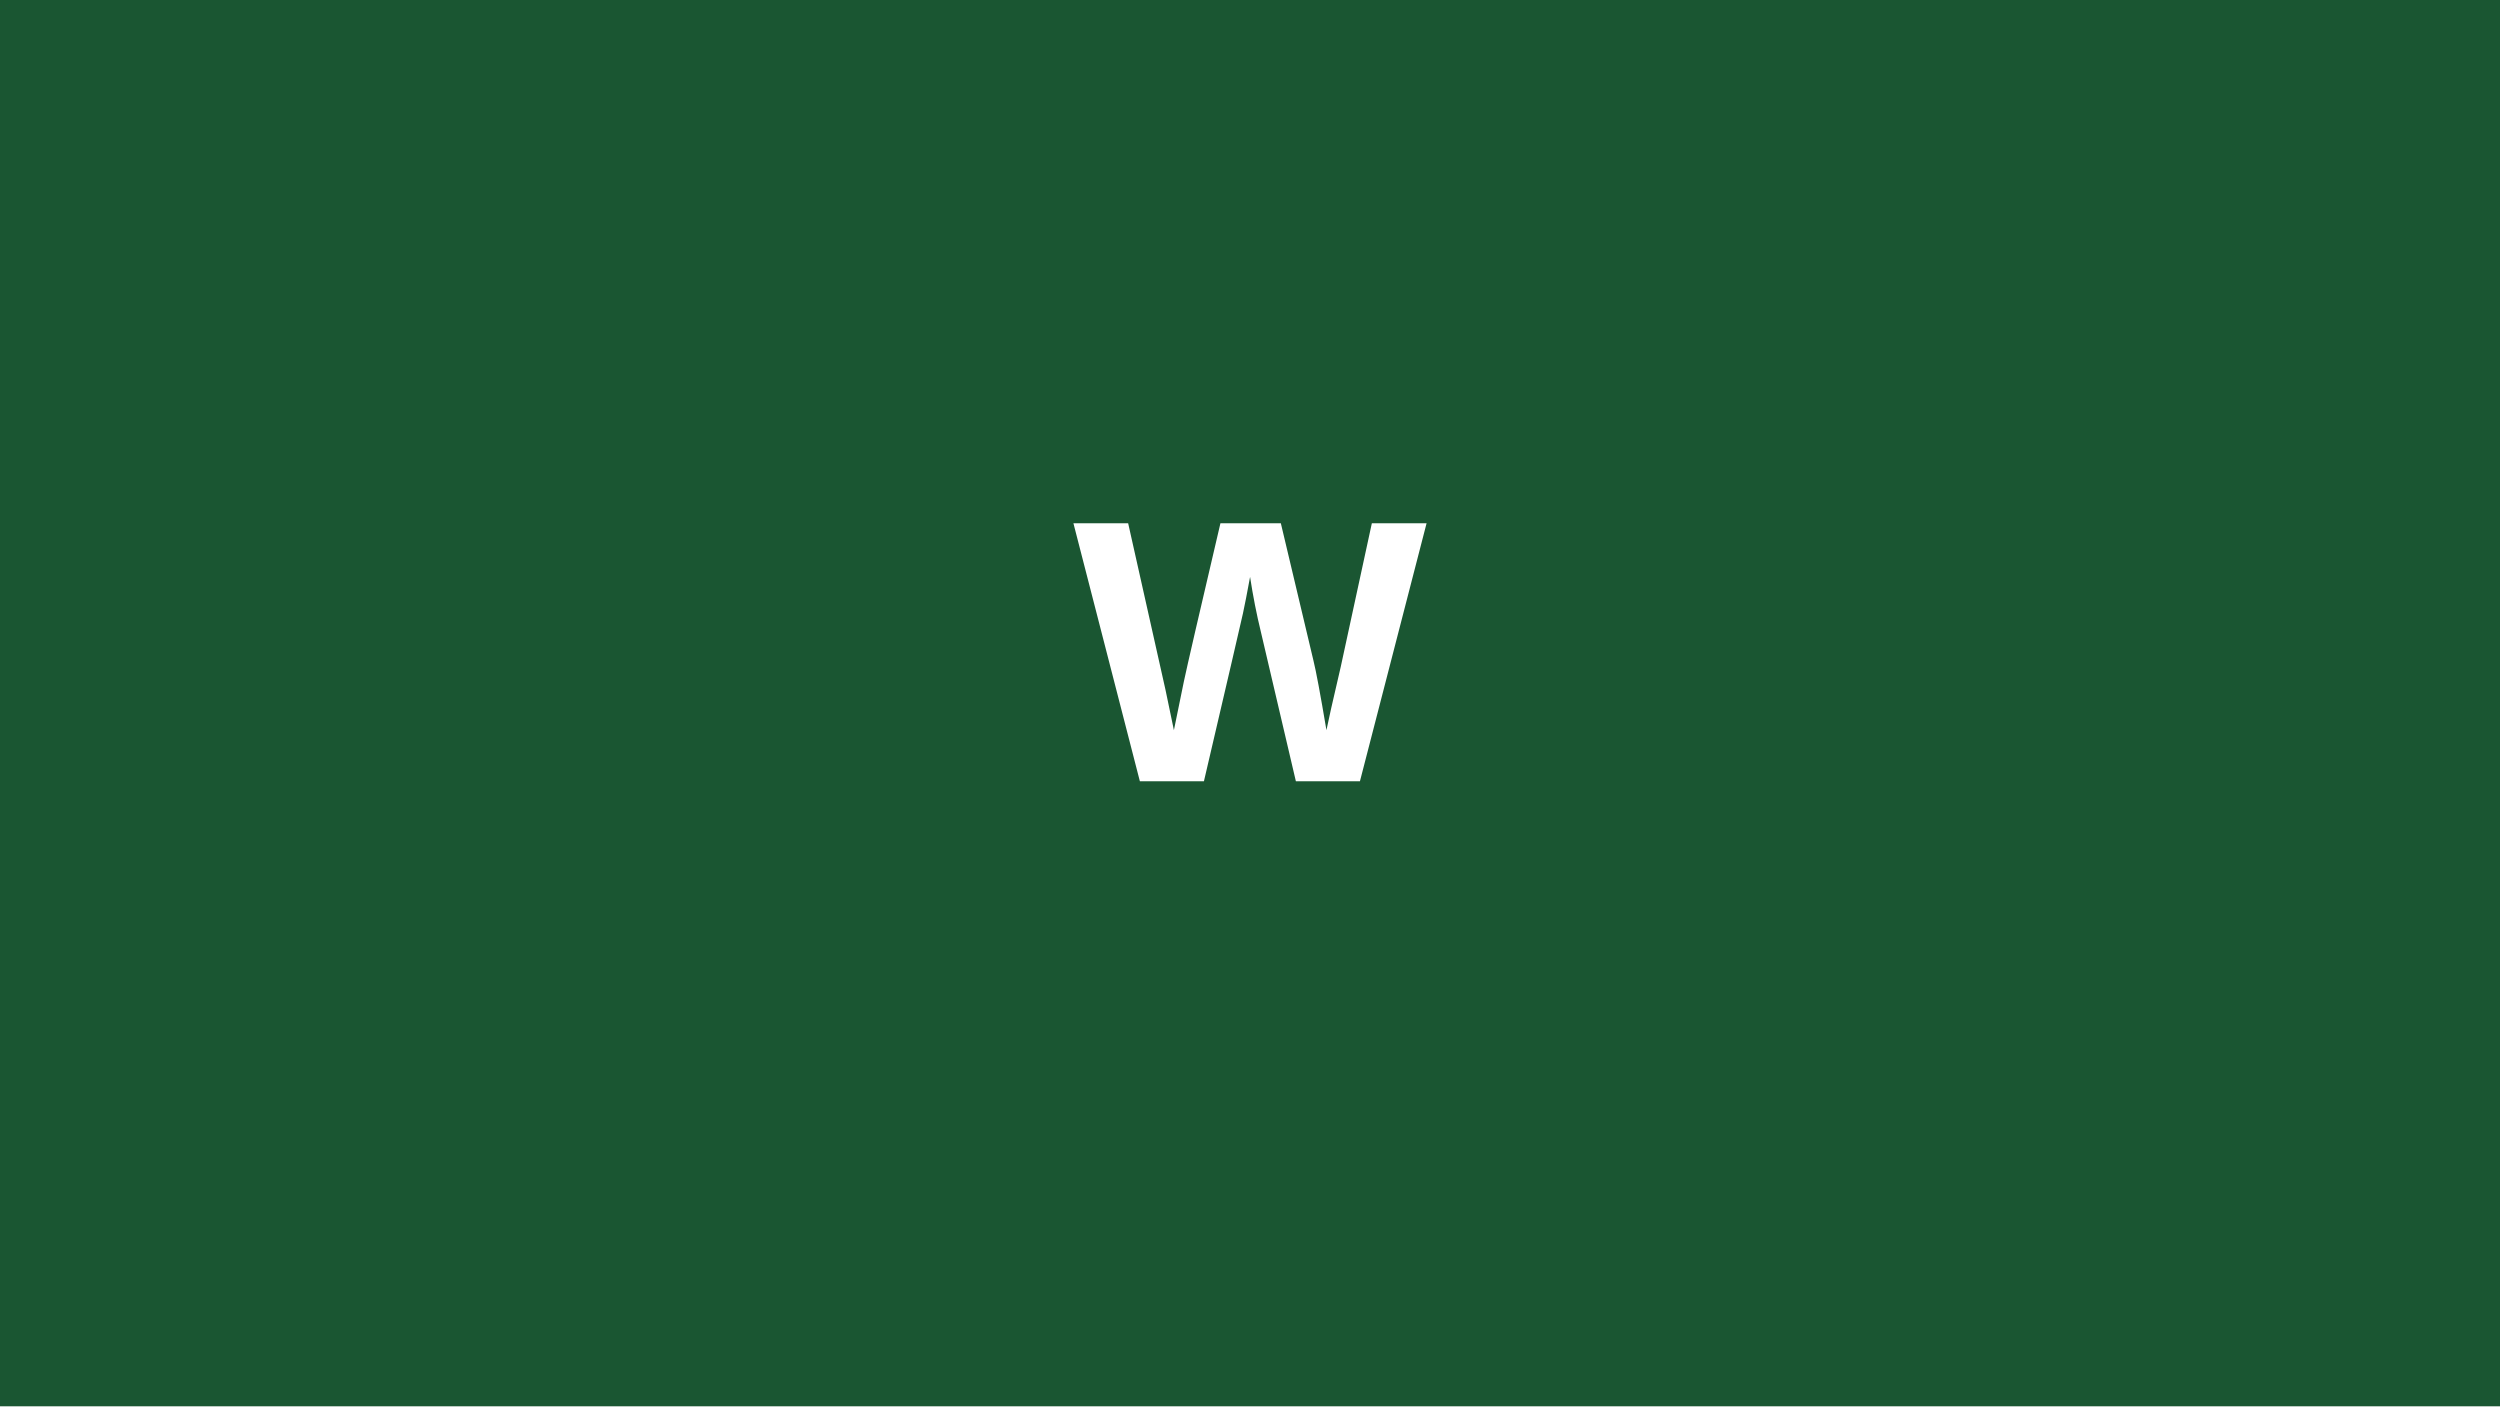
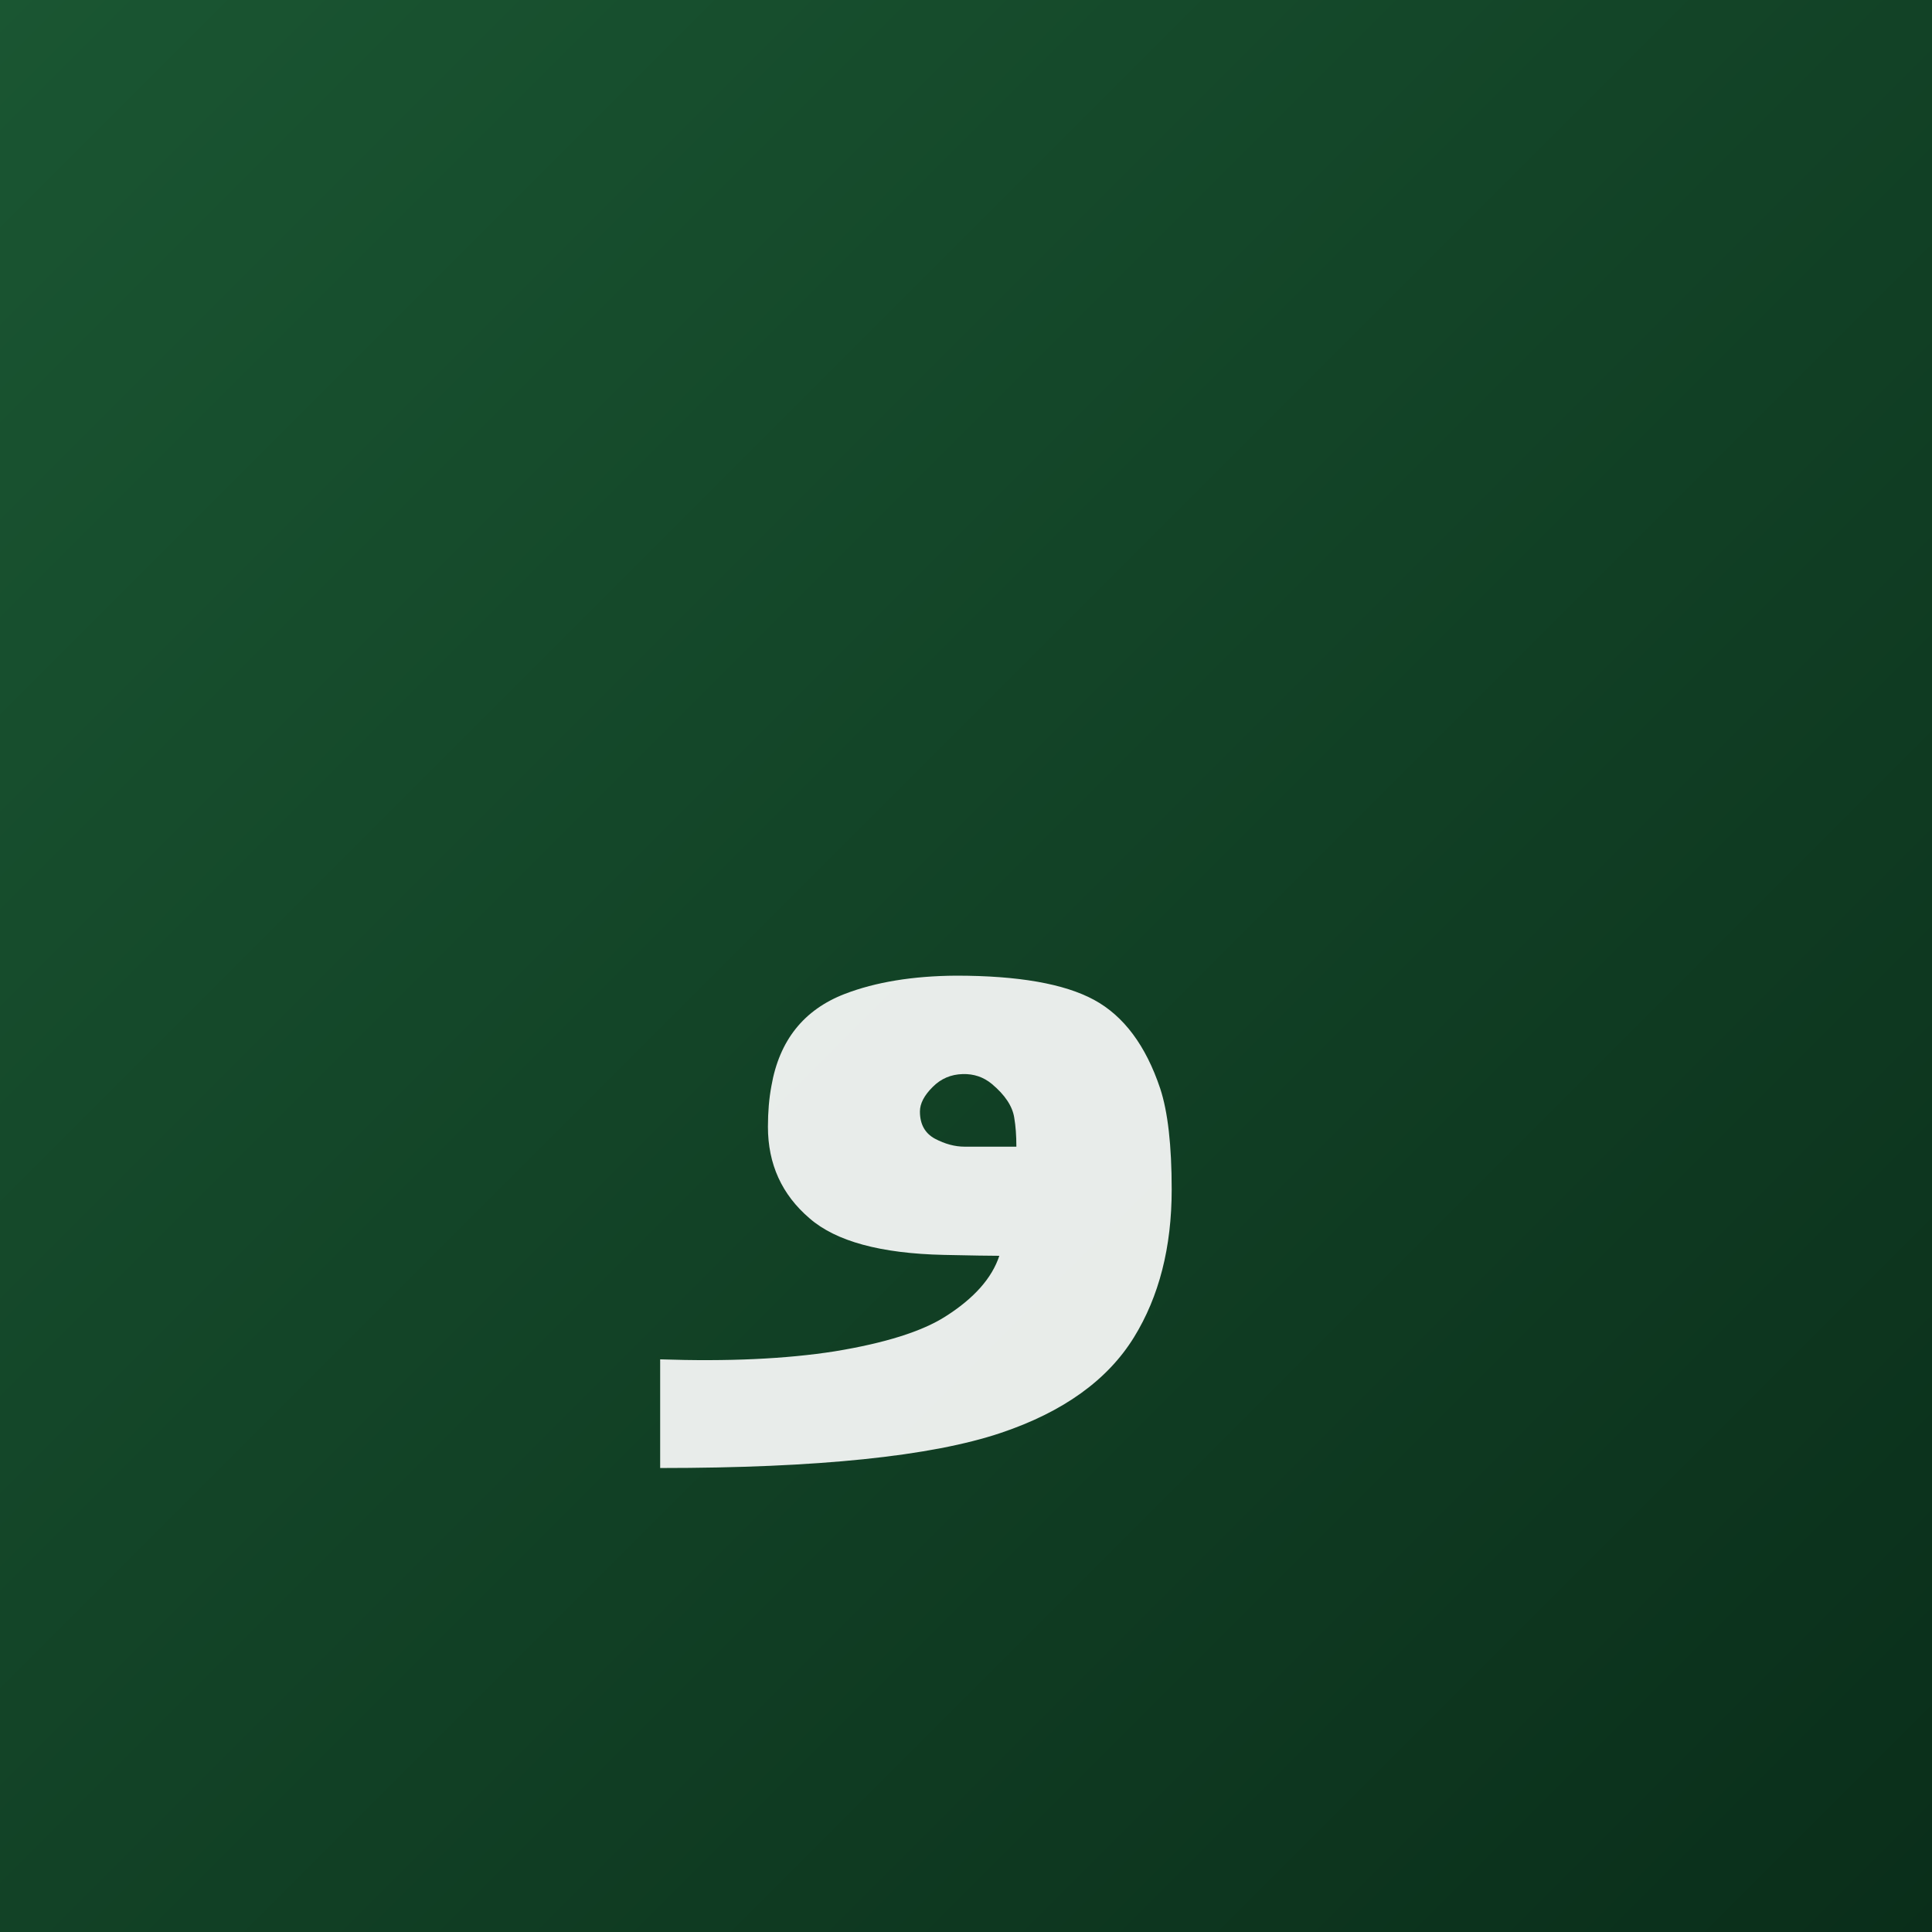
- <svg xmlns="http://www.w3.org/2000/svg" width="800" height="450" viewBox="0 0 800 450">
-   <rect width="800" height="450" fill="#1a5632" />
-   <text x="400" y="250" text-anchor="middle" fill="white" font-size="120" font-weight="bold" font-family="Arial">W</text>
+ <svg xmlns="http://www.w3.org/2000/svg" width="200" height="200" viewBox="0 0 200 200">
+   <defs>
+     <linearGradient id="g" x1="0%" y1="0%" x2="100%" y2="100%">
+       <stop offset="0%" style="stop-color:#1a5632;stop-opacity:1" />
+       <stop offset="100%" style="stop-color:#0a2e1a;stop-opacity:1" />
+     </linearGradient>
+   </defs>
+   <rect width="200" height="200" fill="url(#g)" />
+   <text x="100" y="130" text-anchor="middle" fill="white" font-size="90" font-weight="bold" font-family="Arial, sans-serif" opacity="0.9">و</text>
</svg>
